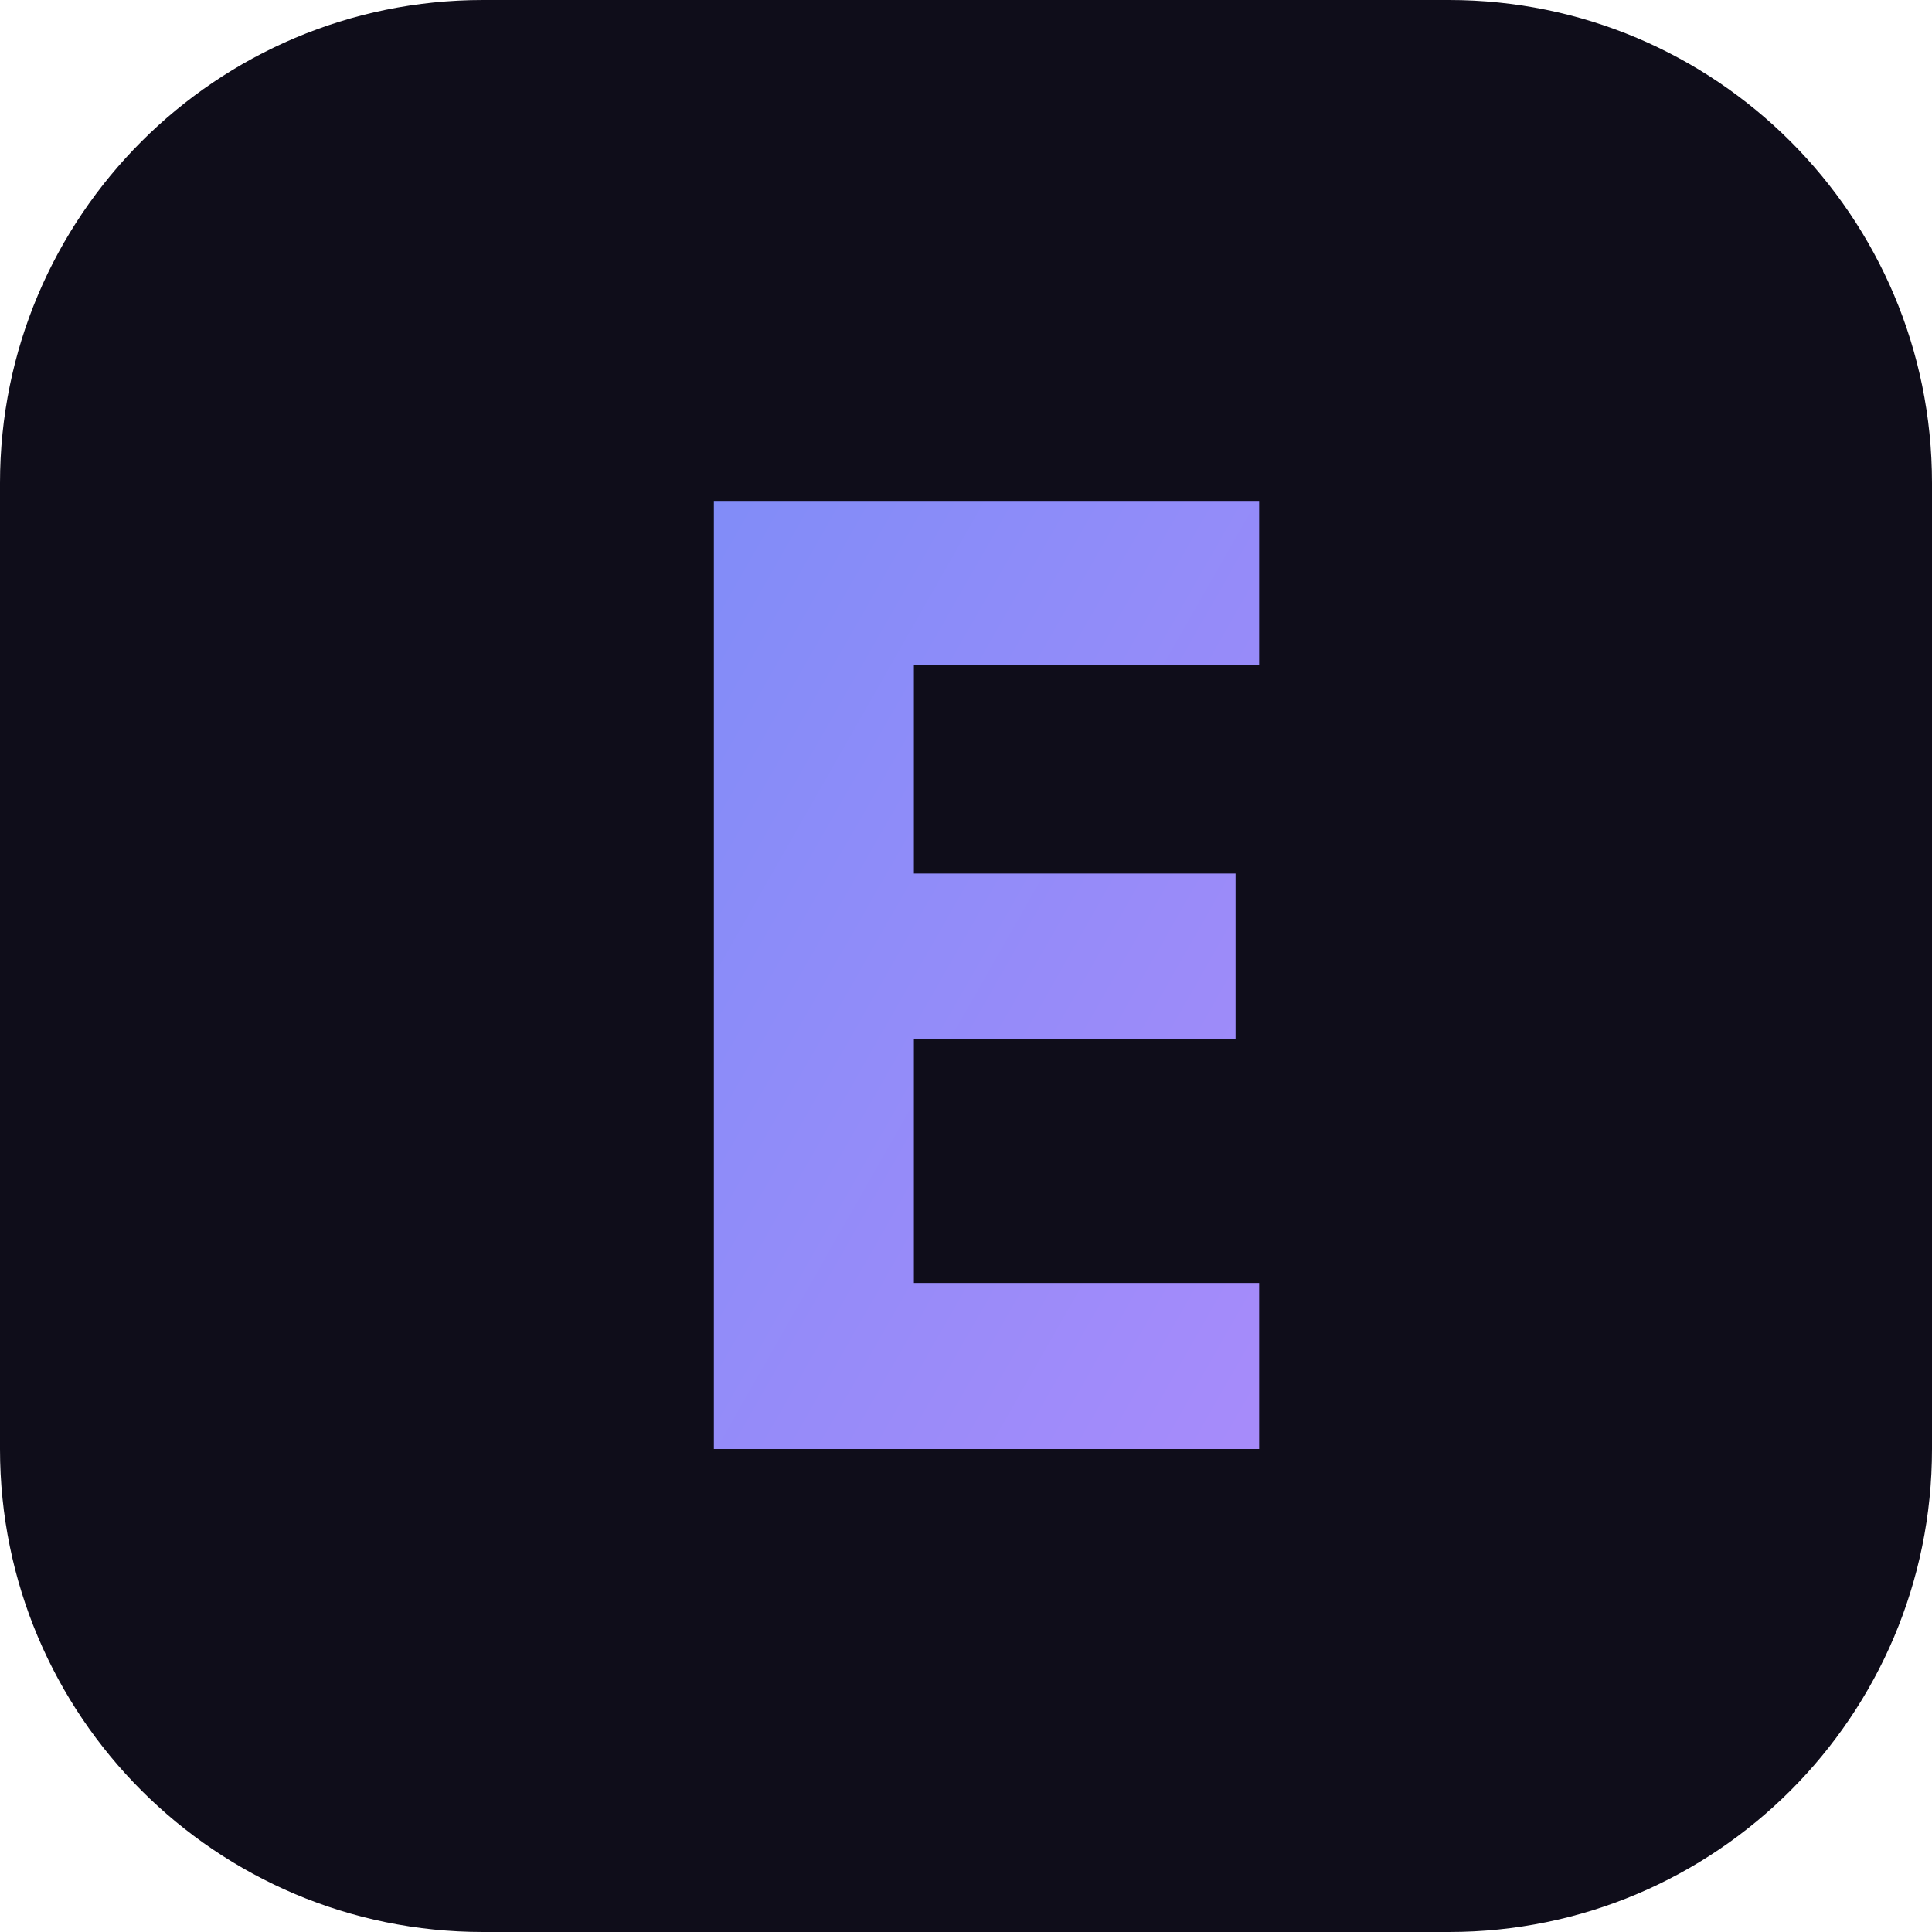
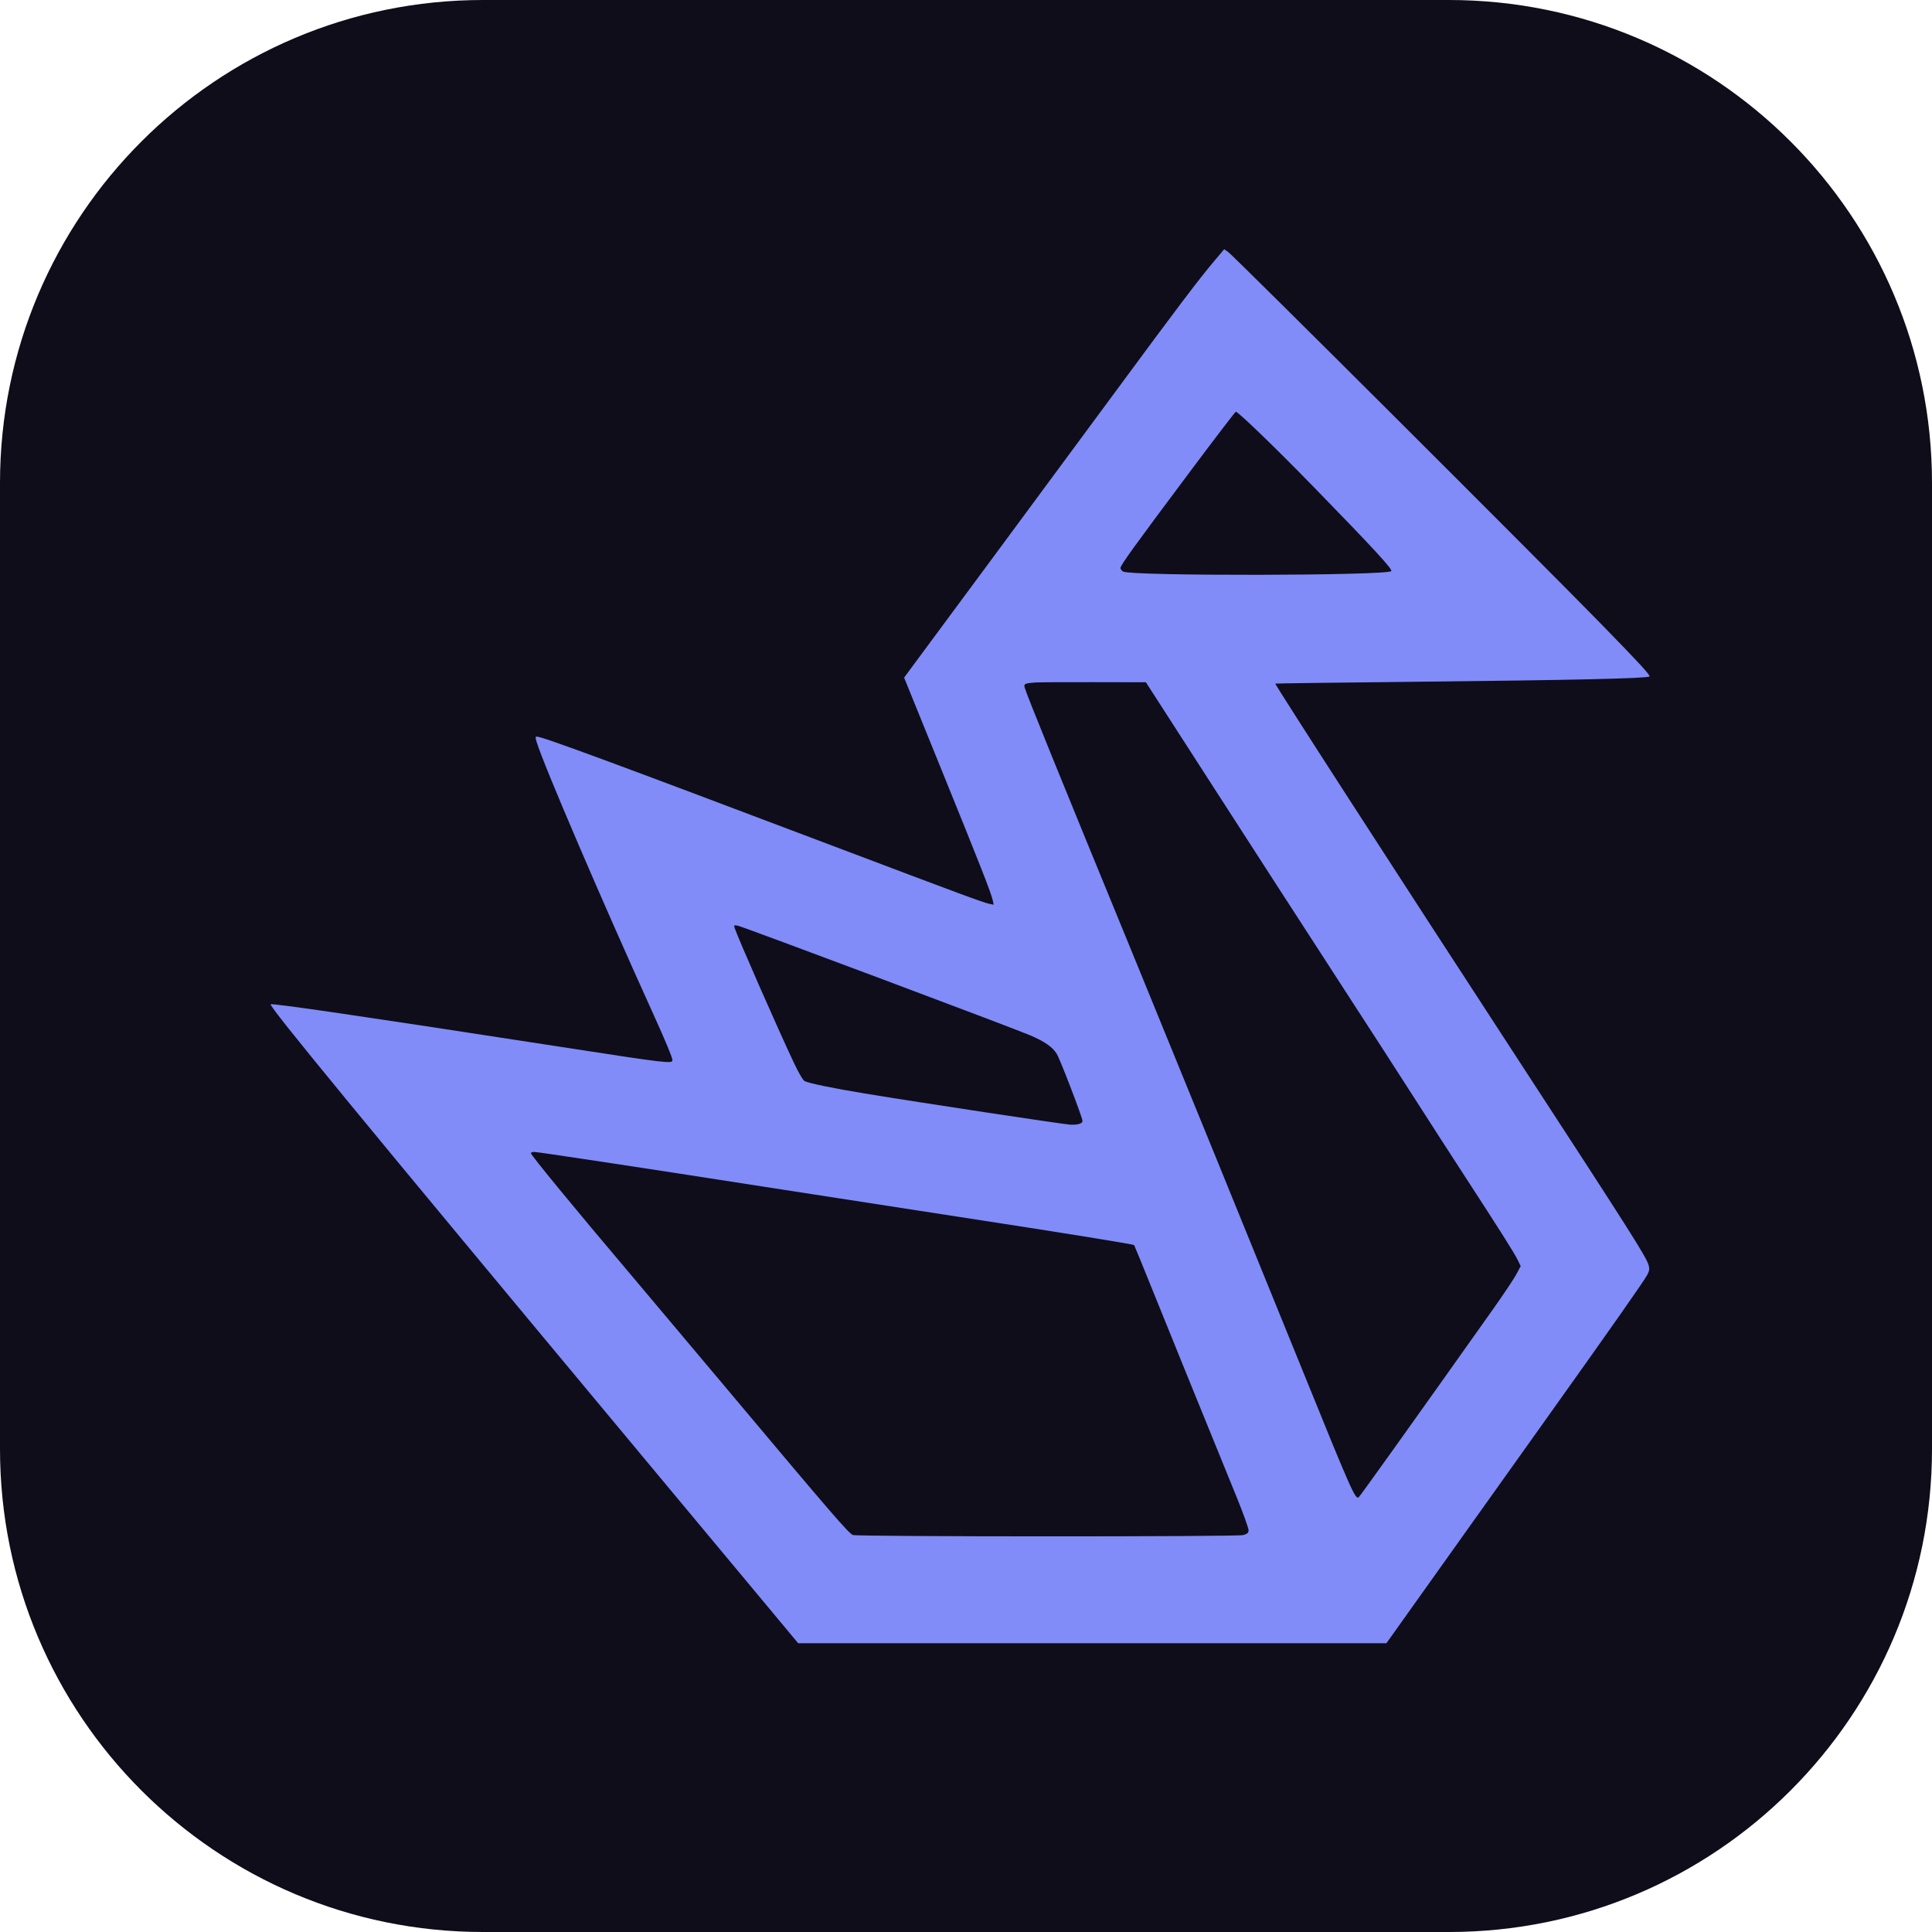
<svg xmlns="http://www.w3.org/2000/svg" viewBox="0 0 32 32">
-   <defs>
-     <linearGradient id="g" x1="0%" y1="0%" x2="100%" y2="100%">
-       <stop offset="0%" stop-color="#818cf8" />
-       <stop offset="100%" stop-color="#a78bfa" />
-     </linearGradient>
-   </defs>
  <rect width="32" height="32" rx="8" fill="#0f0d1a" />
-   <text x="16" y="24" text-anchor="middle" font-family="system-ui,sans-serif" font-size="22" font-weight="700" fill="url(#g)">E</text>
+   <g transform="translate(3,3) scale(0.0217)">
+     <path d="M 788.761 60.738 C 776.634 75.105, 760.723 96.146, 711.813 162.500 C 686.271 197.150, 644.060 254.300, 618.009 289.500 C 591.959 324.700, 566.414 359.229, 561.242 366.231 L 551.840 378.961 580.466 449.495 C 610.283 522.962, 618.227 543.204, 619.479 548.904 L 620.224 552.295 616.912 551.632 C 612.403 550.731, 595.020 544.295, 499 507.978 C 326.608 442.774, 275.735 424, 271.446 424 C 270.319 424, 270.312 424.702, 271.405 428.250 C 276.918 446.145, 321.099 549.143, 360.735 636.500 C 369.816 656.513, 375 669.021, 375 670.916 C 375 673.833, 371.182 673.381, 290.500 660.914 C 140.670 637.761, 69.366 627.300, 68.346 628.321 C 66.874 629.793, 137.218 715.358, 341.230 960.250 L 470.980 1116 695.470 1116 L 919.960 1116 962.159 1056.750 C 985.369 1024.162, 1020.483 974.884, 1040.191 947.243 C 1091.856 874.780, 1116.934 839.038, 1119.142 834.716 C 1120.696 831.674, 1120.887 830.249, 1120.113 827.448 C 1118.375 821.153, 1106.544 802.518, 1019.607 669.151 C 924.916 523.886, 834.606 384.041, 835.162 383.536 C 835.348 383.367, 885.675 382.710, 947 382.075 C 1061.145 380.895, 1118.104 379.601, 1120.736 378.128 C 1121.871 377.492, 1113.162 368.021, 1083.744 337.898 C 1036.072 289.086, 803.670 57.282, 799.328 54.216 L 796.157 51.975 788.761 60.738 M 769.304 222.750 C 726.584 279.896, 717 293.190, 717 295.297 C 717 296.195, 717.921 297.423, 719.047 298.025 C 725.636 301.551, 920.127 301.207, 923.671 297.662 C 924.934 296.399, 910.158 280.370, 864.589 233.574 C 835.662 203.868, 806.832 176, 805.029 176 C 804.601 176, 788.525 197.037, 769.304 222.750 M 652 382.683 C 643.734 383.316, 643.043 383.664, 643.930 386.751 C 645.600 392.566, 668.798 449.709, 729.486 597.500 C 752.984 654.723, 825.629 832.939, 857.480 911.500 C 893.009 999.133, 896.165 1006.252, 898.767 1004.644 C 899.647 1004.100, 940.259 947.249, 1001.132 861.347 C 1009.180 849.990, 1017.274 837.875, 1019.118 834.423 L 1022.470 828.148 1020.214 823.503 C 1017.609 818.142, 1007.624 802.352, 978.471 757.495 C 967.034 739.898, 950.496 714.250, 941.719 700.500 C 932.942 686.750, 906.488 645.800, 882.932 609.500 C 859.375 573.200, 816.764 507.275, 788.239 463 L 736.377 382.500 696.438 382.419 C 674.472 382.375, 654.475 382.493, 652 382.683 M 422.528 570.102 C 424.741 577.117, 455.519 647.174, 467.841 673.246 C 471.312 680.590, 474.634 686.269, 475.834 686.911 C 478.883 688.543, 497.725 692.425, 522 696.423 C 564.669 703.451, 674.601 720.104, 679 720.207 C 684.729 720.341, 688 719.289, 688 717.313 C 688 714.830, 671.207 671.029, 668.454 666.332 C 665.380 661.086, 659.451 656.909, 648.145 652.024 C 635.916 646.739, 429.053 569.161, 425.064 568.363 C 421.943 567.739, 421.811 567.829, 422.528 570.102 M 267 741.932 C 267 743.501, 299.940 783.577, 343.497 835 C 353.979 847.375, 387.107 886.750, 417.115 922.500 C 496.779 1017.408, 509.685 1032.367, 512.794 1033.398 C 516.762 1034.716, 805.437 1034.776, 810.500 1033.461 C 813.664 1032.639, 814.558 1031.907, 814.775 1029.961 C 814.927 1028.607, 810.833 1017.150, 805.678 1004.500 C 773.260 924.950, 755.445 881.103, 742.501 849 C 734.406 828.925, 727.630 812.336, 727.443 812.135 C 726.768 811.410, 672.912 802.726, 593 790.456 C 548.175 783.574, 481.350 773.241, 444.500 767.495 C 348.047 752.454, 272.391 741, 269.501 741 C 268.125 741, 267 741.419, 267 741.932" fill="#818cf8" fill-rule="evenodd" />
+   </g>
</svg>
